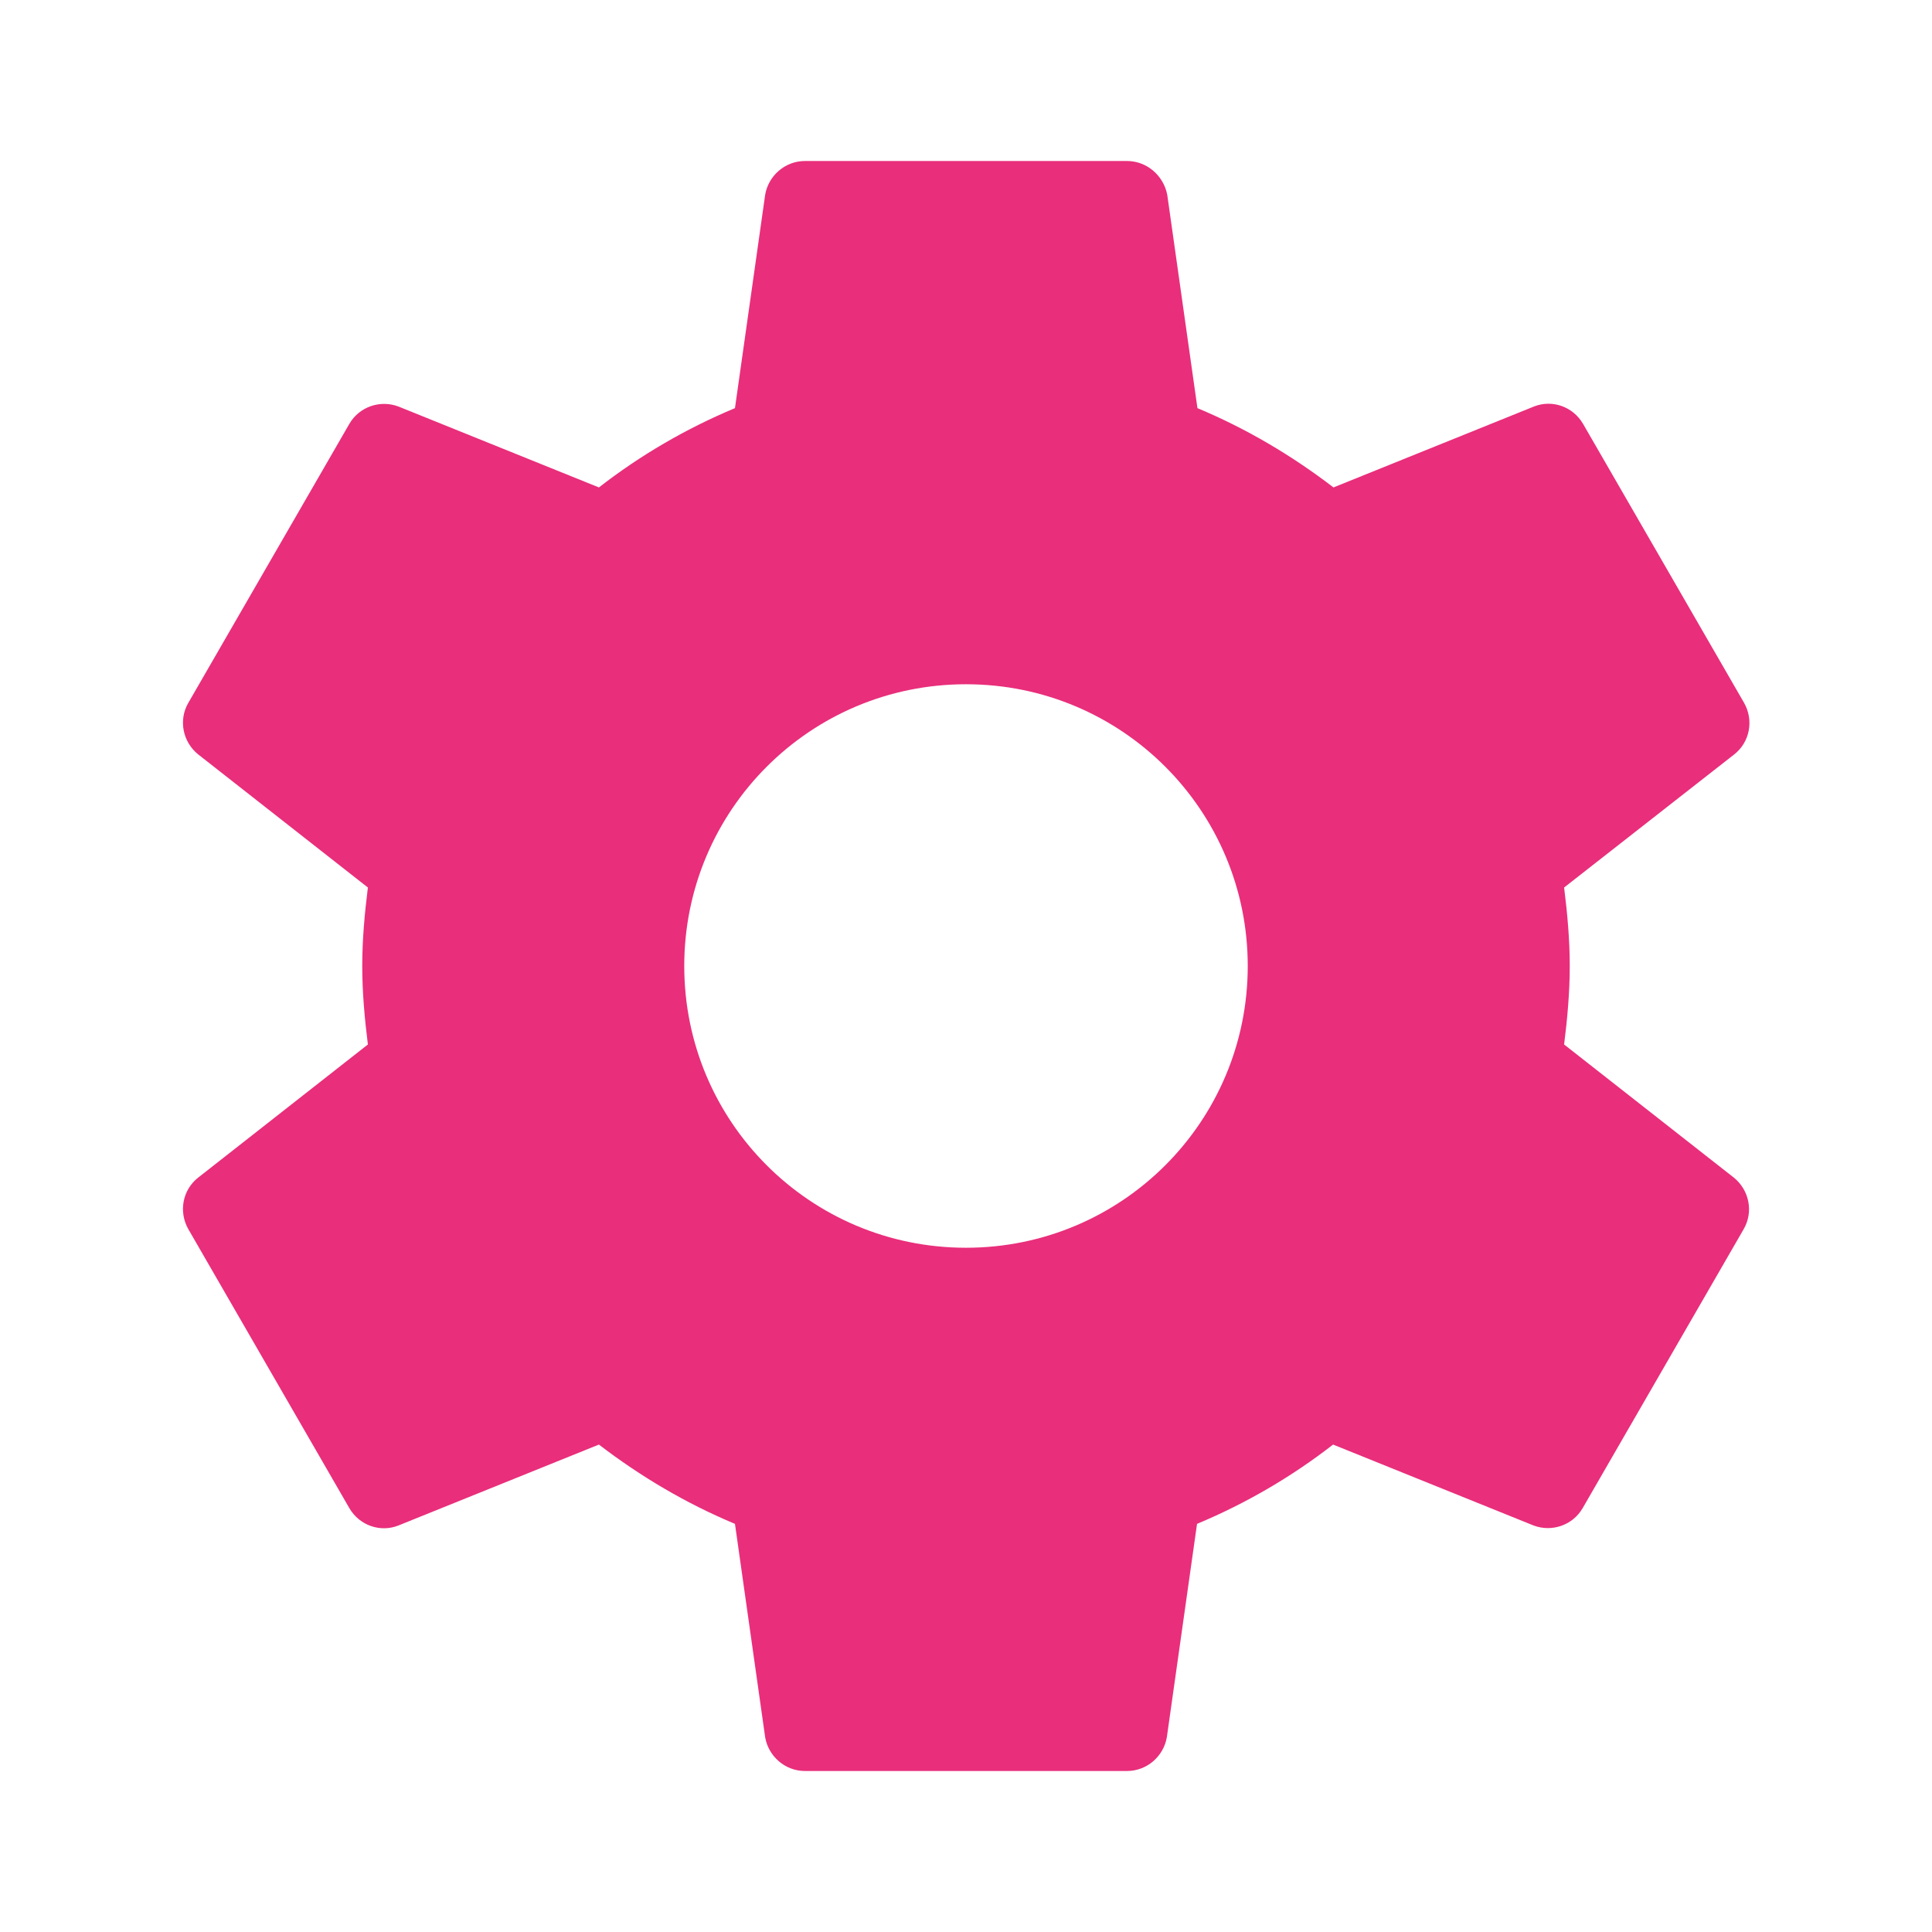
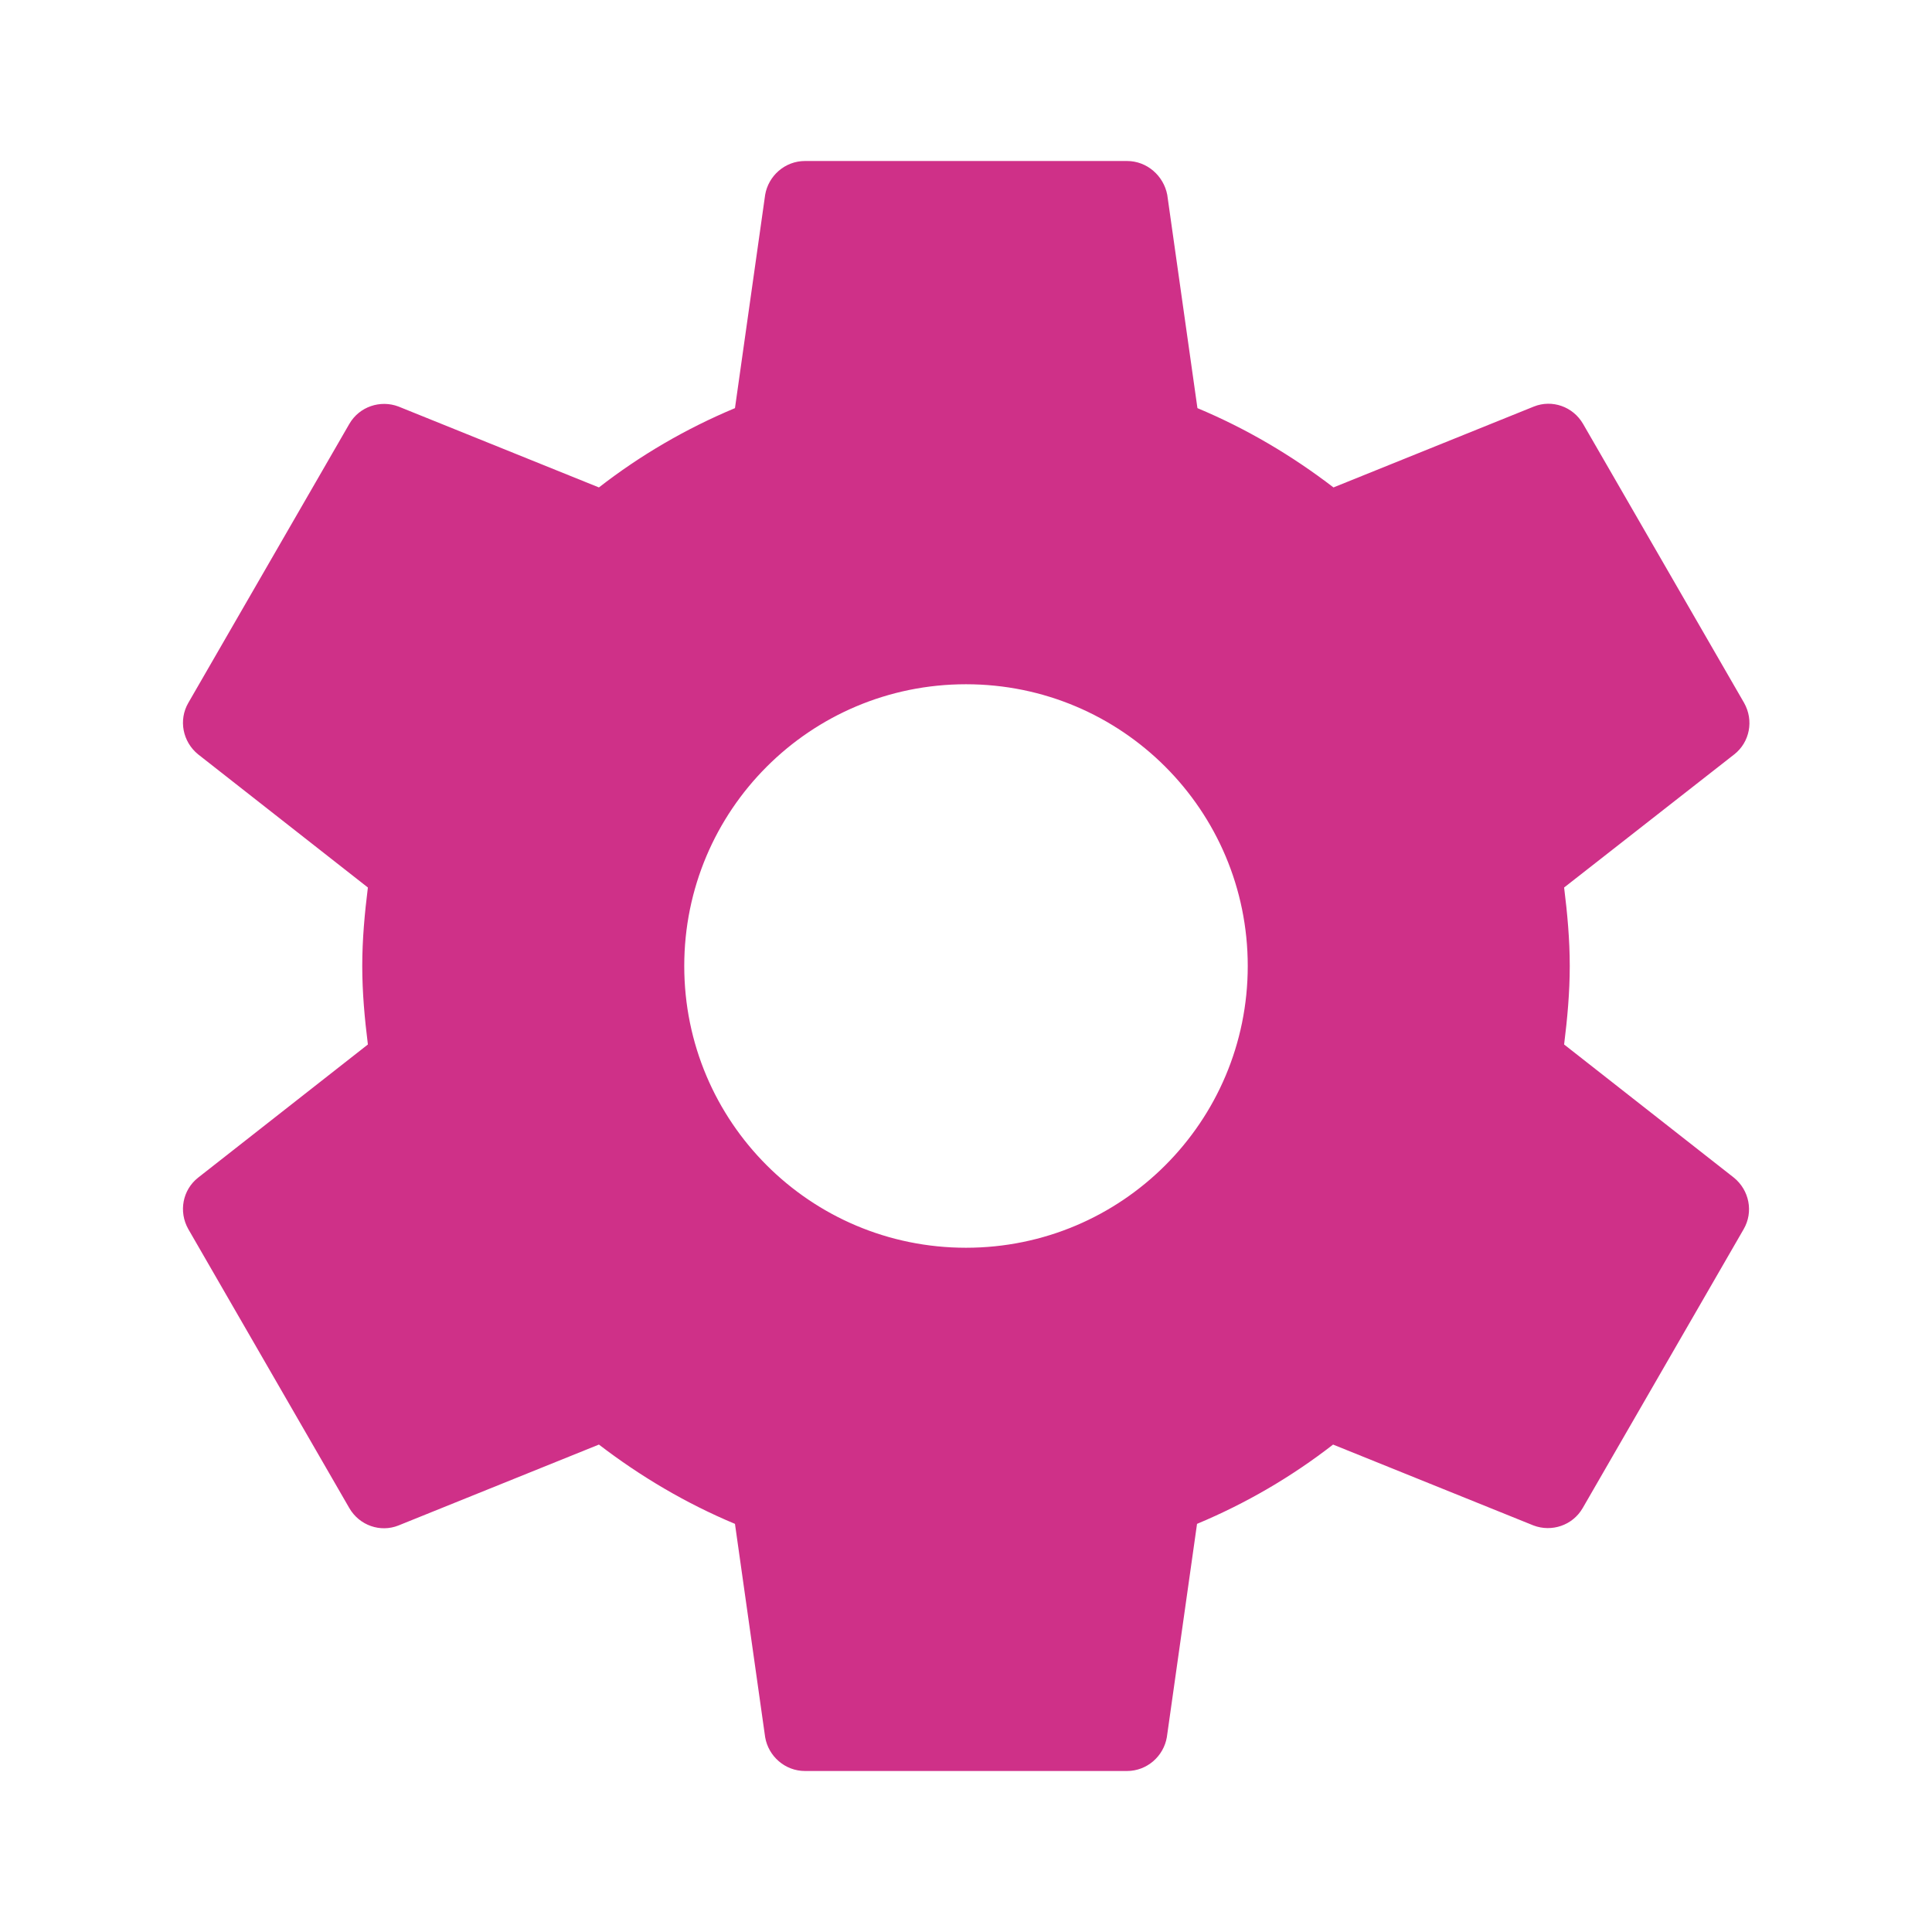
<svg xmlns="http://www.w3.org/2000/svg" width="48" height="48" viewBox="0 0 48 48">
  <path d="M0 0h48v48h-48z" fill="none" />
-   <path d="M38.86 25.95c.08-.64.14-1.29.14-1.95s-.06-1.31-.14-1.95l4.23-3.31c.38-.3.49-.84.24-1.28l-4-6.93c-.25-.43-.77-.61-1.22-.43l-4.98 2.01c-1.03-.79-2.16-1.46-3.38-1.97l-.75-5.3c-.09-.47-.5-.84-1-.84h-8c-.5 0-.91.37-.99.84l-.75 5.3c-1.22.51-2.35 1.17-3.38 1.97l-4.98-2.01c-.45-.17-.97 0-1.22.43l-4 6.93c-.25.43-.14.97.24 1.28l4.22 3.31c-.08.64-.14 1.29-.14 1.95s.06 1.31.14 1.95l-4.22 3.31c-.38.3-.49.84-.24 1.28l4 6.93c.25.43.77.61 1.22.43l4.98-2.01c1.03.79 2.16 1.46 3.38 1.97l.75 5.3c.08.47.49.84.99.84h8c.5 0 .91-.37.99-.84l.75-5.3c1.22-.51 2.35-1.17 3.38-1.97l4.98 2.01c.45.17.97 0 1.22-.43l4-6.93c.25-.43.14-.97-.24-1.28l-4.22-3.31zm-14.86 5.05c-3.87 0-7-3.13-7-7s3.13-7 7-7 7 3.13 7 7-3.13 7-7 7z" fill="#e92e7b" />
+   <path d="M38.86 25.95c.08-.64.14-1.29.14-1.95s-.06-1.31-.14-1.95l4.23-3.31c.38-.3.49-.84.24-1.28l-4-6.93c-.25-.43-.77-.61-1.22-.43l-4.98 2.01c-1.03-.79-2.16-1.46-3.38-1.97l-.75-5.3c-.09-.47-.5-.84-1-.84h-8c-.5 0-.91.37-.99.84l-.75 5.3c-1.22.51-2.35 1.17-3.38 1.97l-4.98-2.01c-.45-.17-.97 0-1.22.43l-4 6.93c-.25.43-.14.97.24 1.28l4.22 3.31c-.08.64-.14 1.29-.14 1.95s.06 1.31.14 1.95l-4.22 3.31c-.38.3-.49.84-.24 1.28l4 6.93c.25.43.77.61 1.22.43l4.98-2.01c1.03.79 2.16 1.46 3.38 1.97l.75 5.3c.08.47.49.84.99.84h8c.5 0 .91-.37.99-.84l.75-5.3c1.22-.51 2.35-1.17 3.38-1.97l4.98 2.01c.45.17.97 0 1.22-.43l4-6.93c.25-.43.14-.97-.24-1.28l-4.22-3.31zm-14.86 5.05c-3.87 0-7-3.13-7-7s3.13-7 7-7 7 3.13 7 7-3.13 7-7 7z" fill="#cf3088" />
</svg>
